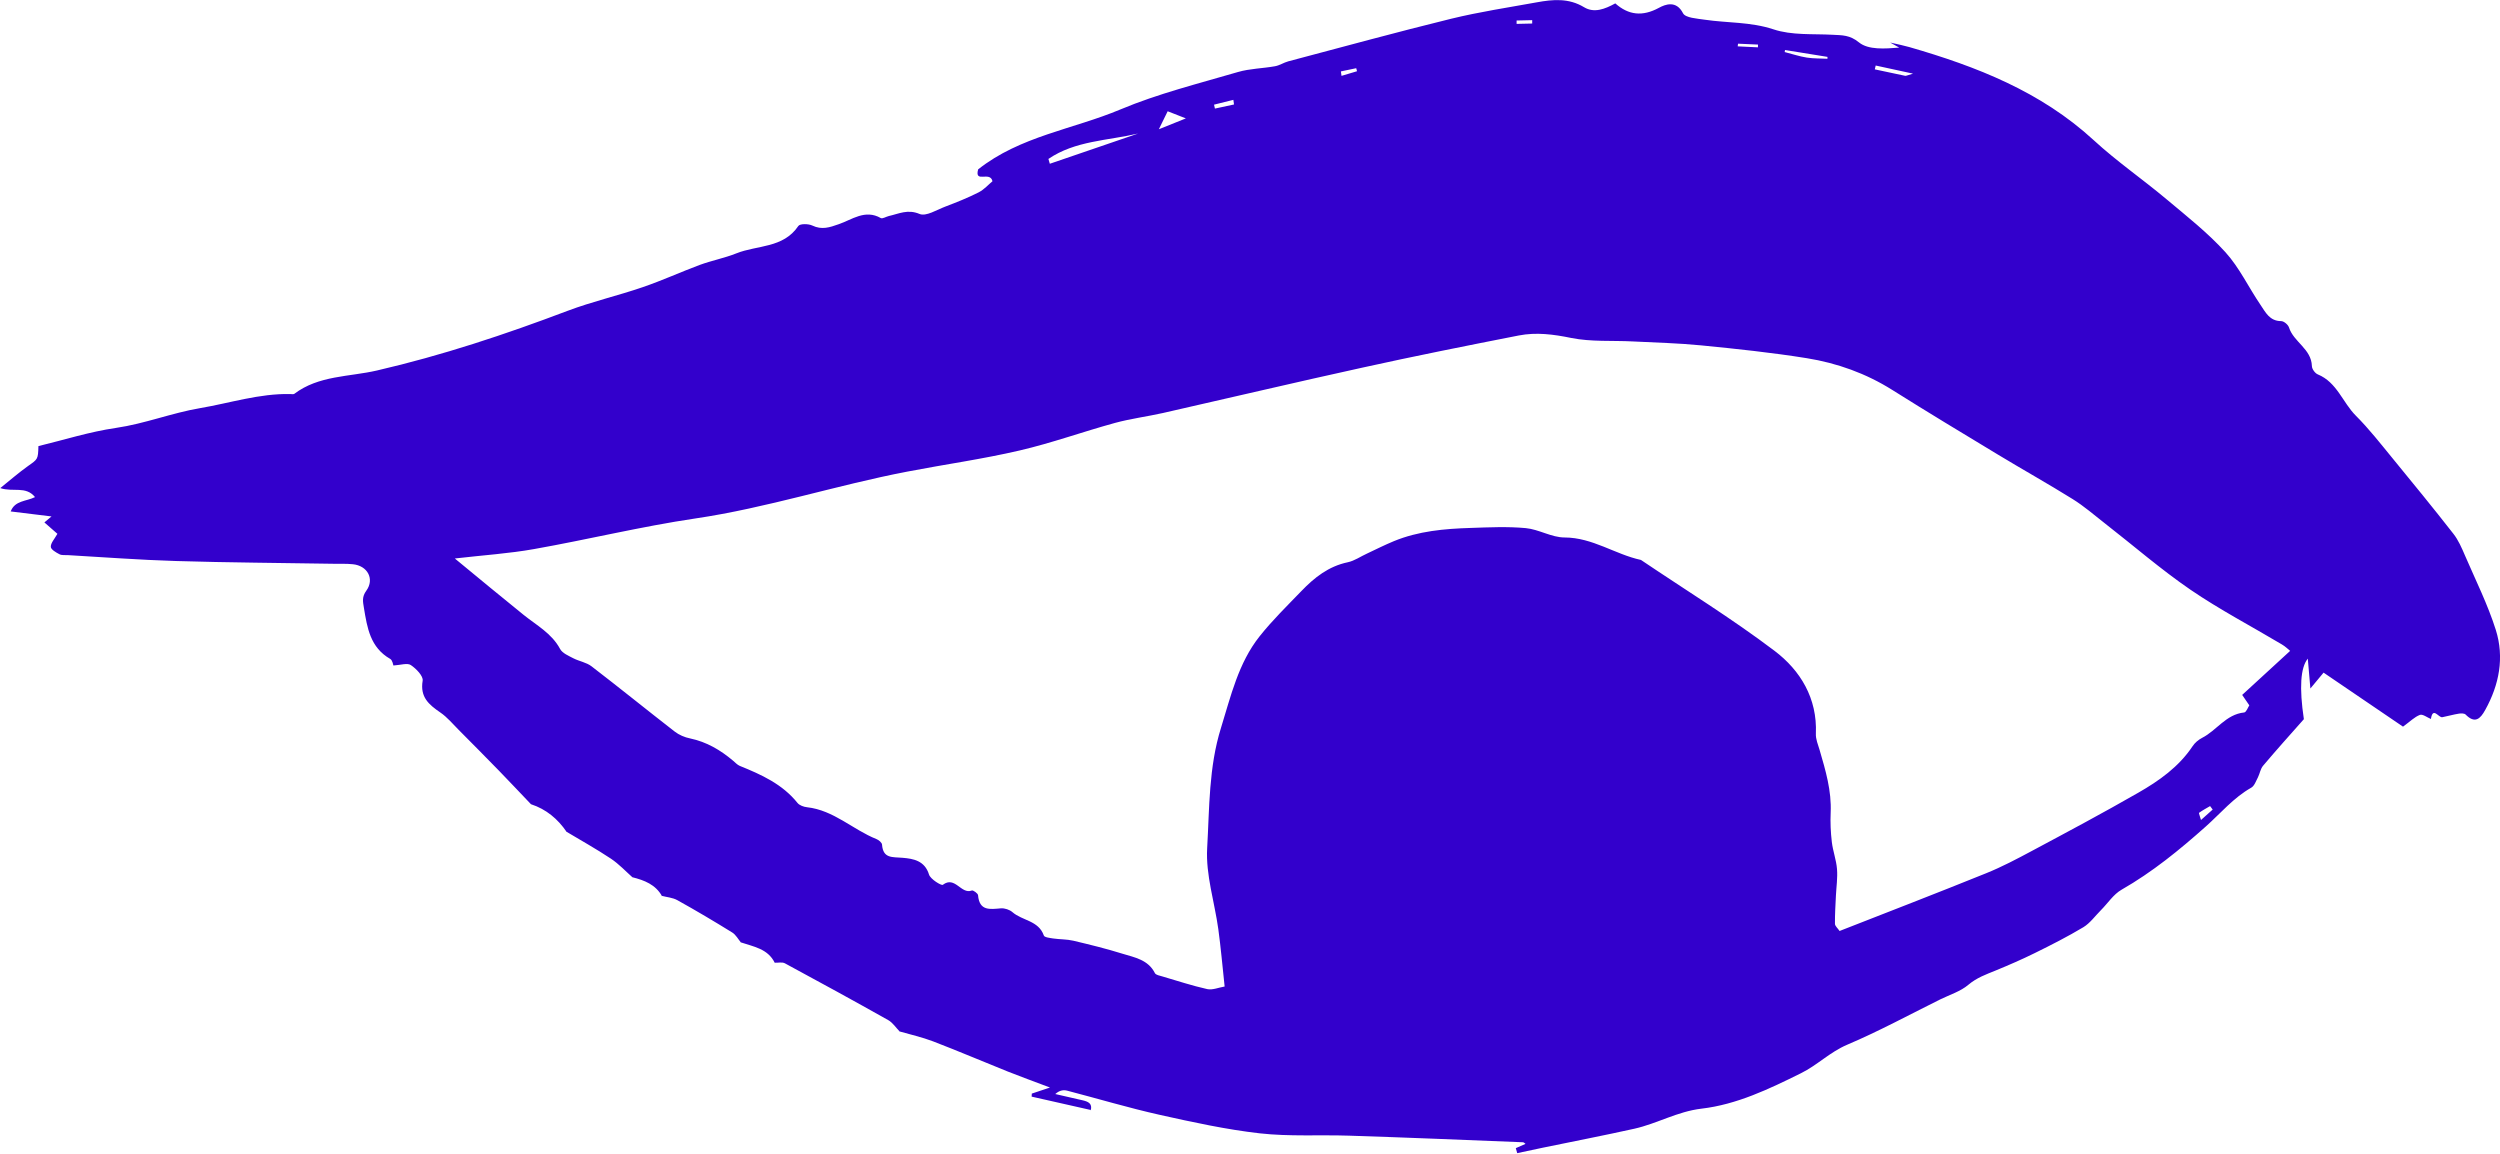
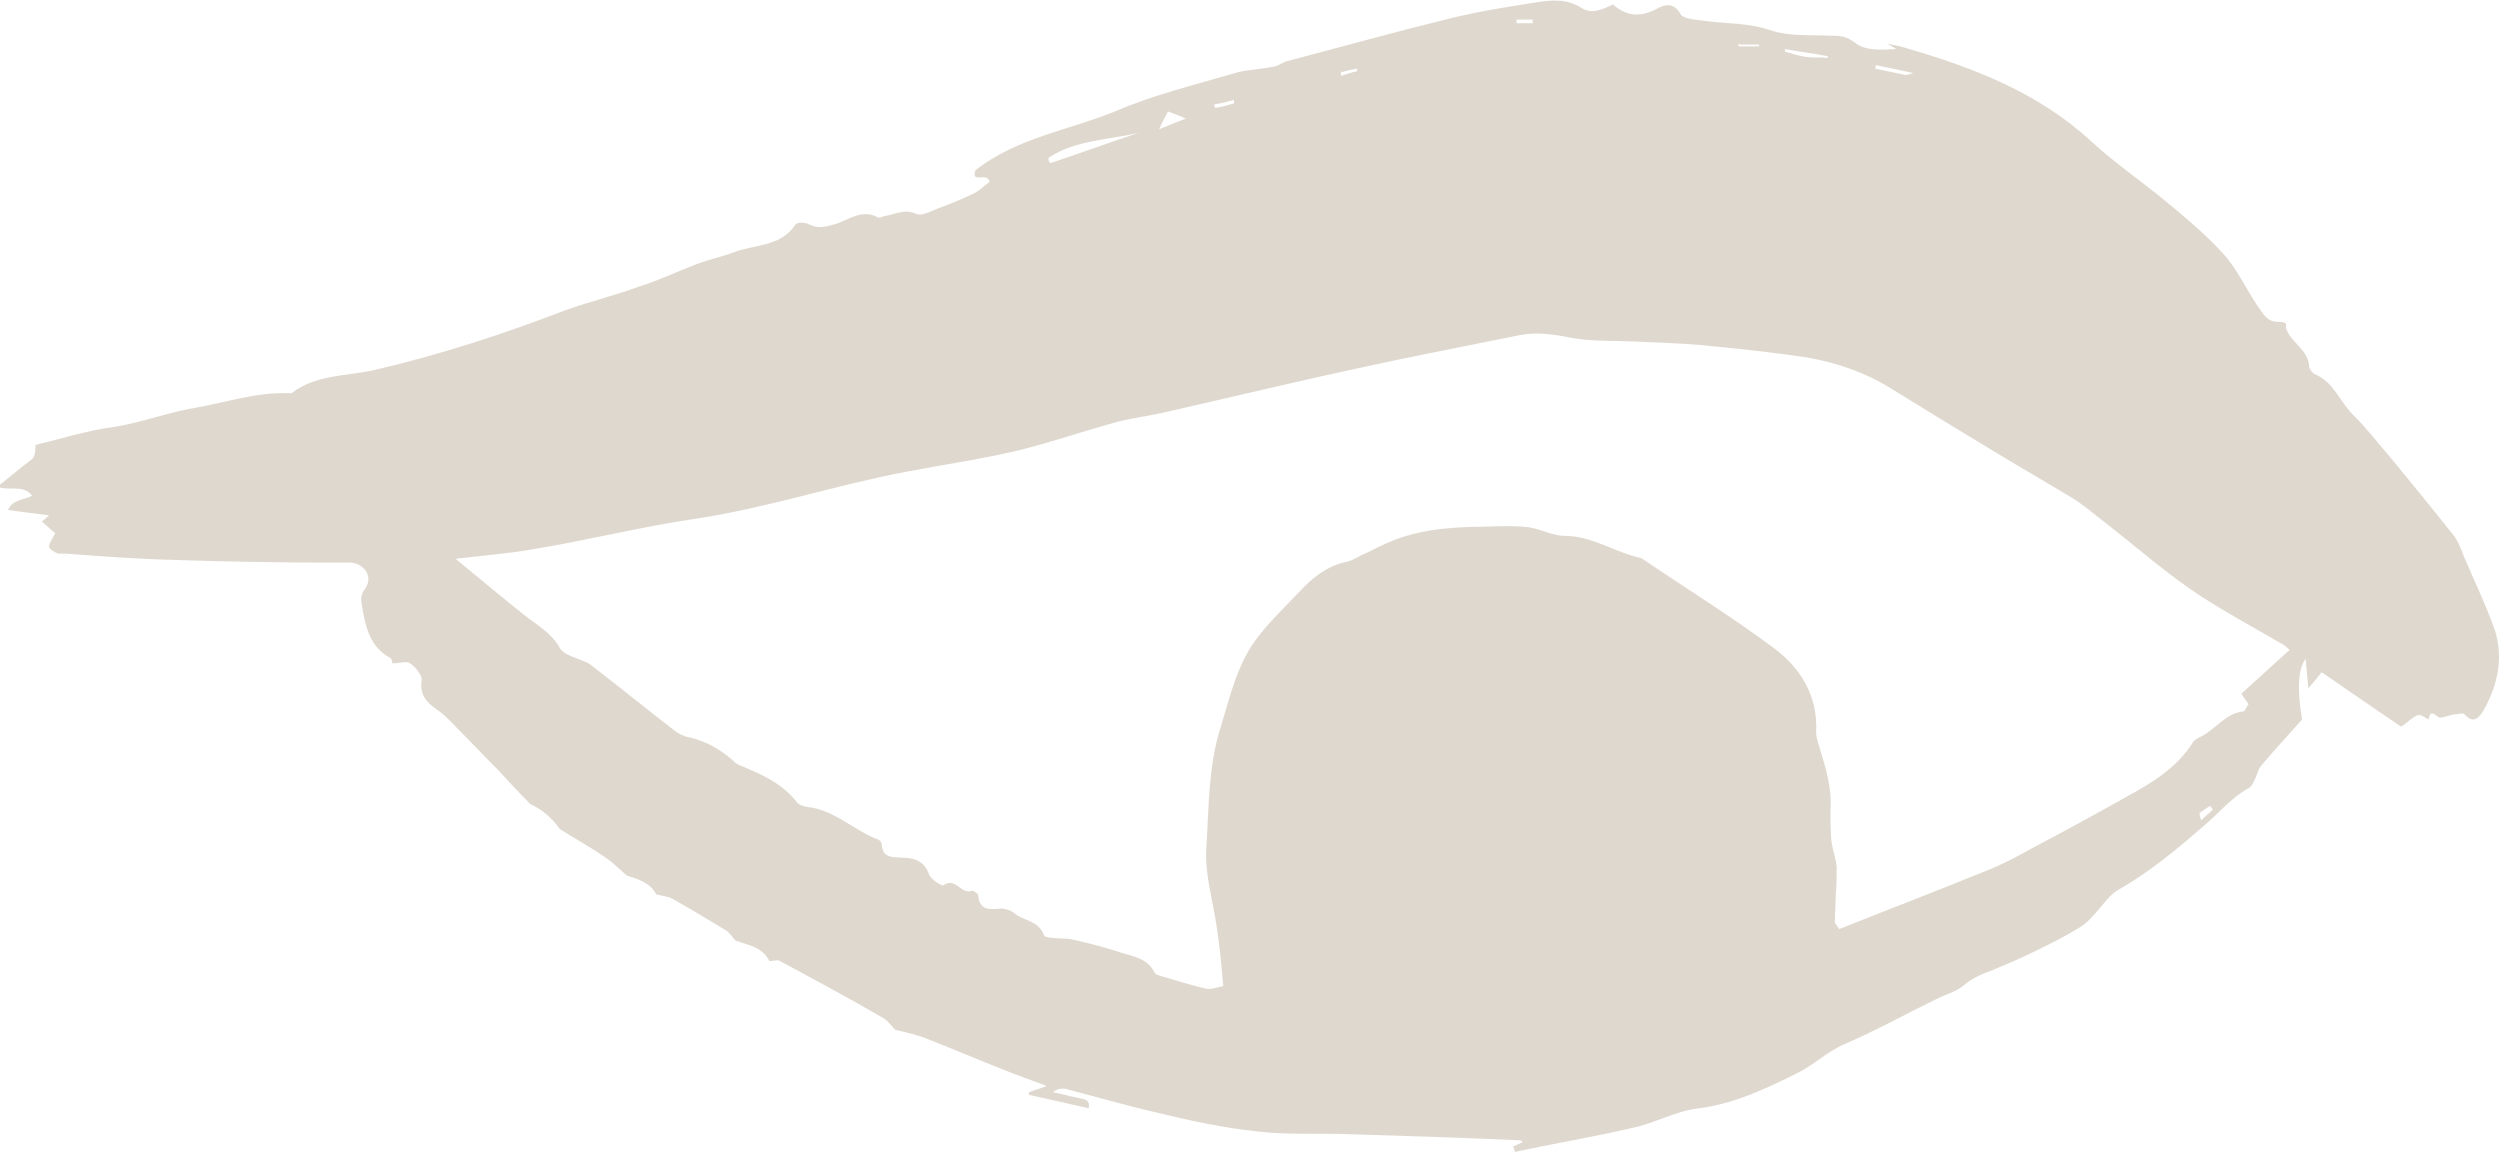
- <svg xmlns="http://www.w3.org/2000/svg" id="Capa_2" viewBox="0 0 280.43 129.35">
+ <svg xmlns="http://www.w3.org/2000/svg" version="1.1" viewBox="0 0 280.4 129.4">
  <defs>
    <style>
      .cls-1 {
-         fill: #30c;
+         fill: #dfd8ce;
      }
    </style>
  </defs>
-   <g id="Capa_1-2" data-name="Capa_1">
-     <path class="cls-1" d="M59.55,90.2c-1.2-1.25-2.38-2.52-3.59-3.76-1.49-1.53-3-3.05-4.5-4.56-.67-.67-1.29-1.43-2.07-1.96-1.28-.88-2.29-1.72-1.98-3.56.09-.52-.73-1.36-1.33-1.76-.39-.26-1.13,0-1.95.05-.04-.09-.1-.59-.36-.74-2.24-1.28-2.58-3.48-2.95-5.73-.12-.72-.23-1.23.27-1.92.95-1.31.14-2.81-1.52-2.97-.71-.07-1.44-.04-2.15-.05-5.9-.1-11.8-.13-17.7-.31-4.04-.12-8.08-.43-12.11-.66-.32-.02-.68.04-.94-.1-.39-.2-.96-.53-.97-.83-.02-.42.4-.86.74-1.46-.4-.35-.94-.83-1.46-1.28.2-.17.37-.31.8-.67-1.67-.2-3.05-.37-4.58-.56.47-1.24,1.75-1.12,2.73-1.61-1.04-1.28-2.46-.53-3.9-1.01,1.12-.9,2.08-1.74,3.12-2.48,1.09-.77,1.12-.73,1.16-2.23,2.86-.69,5.74-1.61,8.7-2.04,3.23-.47,6.26-1.68,9.44-2.22,3.36-.57,6.64-1.65,10.1-1.58.16,0,.36.05.46-.02,2.74-2.08,6.17-1.9,9.27-2.62,7.31-1.69,14.38-4.04,21.38-6.69,2.75-1.04,5.65-1.7,8.44-2.66,2.17-.74,4.26-1.7,6.41-2.5,1.34-.49,2.76-.76,4.09-1.29,2.34-.94,5.26-.56,6.95-3.07.18-.27,1.13-.26,1.57-.05,1.07.51,1.94.21,2.96-.15,1.5-.51,2.95-1.7,4.72-.69.19.11.6-.16.91-.23,1.12-.25,2.11-.79,3.44-.23.72.31,1.94-.47,2.9-.83,1.26-.48,2.52-.98,3.72-1.59.63-.32,1.13-.9,1.56-1.25-.27-1.19-2.05.28-1.61-1.33,4.71-3.73,10.64-4.49,15.95-6.72,4.24-1.78,8.76-2.9,13.19-4.2,1.33-.39,2.78-.4,4.16-.65.51-.09.98-.41,1.49-.55,6.09-1.61,12.17-3.28,18.28-4.78,3.16-.77,6.4-1.26,9.6-1.84,1.81-.33,3.58-.49,5.3.55,1.12.68,2.32.22,3.5-.43,1.47,1.31,3.04,1.51,4.91.49.68-.37,1.93-.87,2.69.62.27.52,1.58.59,2.43.72,2.56.38,5.14.23,7.71,1.08,2.06.69,4.42.49,6.64.61,1.07.06,1.92.01,2.96.86,1.05.85,2.9.71,4.51.58-.23-.13-.46-.26-1.02-.57.95.22,1.56.34,2.15.51,7.55,2.18,14.75,4.99,20.68,10.44,2.57,2.37,5.48,4.37,8.16,6.62,2.28,1.91,4.64,3.77,6.62,5.95,1.57,1.73,2.6,3.95,3.93,5.9.56.82,1.02,1.83,2.32,1.83.31,0,.78.4.88.71.52,1.64,2.51,2.4,2.57,4.33,0,.33.36.82.67.94,2.15.89,2.78,3.15,4.27,4.64,1.46,1.46,2.74,3.1,4.06,4.71,2.31,2.82,4.62,5.64,6.86,8.51.57.72.95,1.61,1.32,2.47,1.19,2.76,2.55,5.48,3.45,8.33.97,3.08.39,6.14-1.19,8.98-.56,1.02-1.16,1.56-2.2.51-.14-.14-.51-.14-.75-.1-.63.1-1.24.28-1.86.4-.42.08-1.06-1.23-1.28.2-.42-.17-.92-.57-1.23-.46-.61.23-1.11.75-1.9,1.32-2.75-1.87-5.67-3.86-8.91-6.06-.39.47-.83,1.01-1.48,1.78-.11-1.22-.19-2.14-.29-3.35q-1.23,1.5-.44,6.79c-1.52,1.72-3.08,3.45-4.58,5.23-.29.34-.36.87-.57,1.29-.22.42-.4.97-.76,1.17-1.98,1.12-3.43,2.87-5.08,4.34-2.96,2.64-6,5.12-9.46,7.1-.91.52-1.55,1.53-2.32,2.3-.65.65-1.21,1.45-1.97,1.91-1.77,1.06-3.62,2-5.47,2.91-1.42.7-2.87,1.33-4.33,1.93-1.08.44-2.14.81-3.09,1.61-.88.75-2.09,1.12-3.15,1.64-3.47,1.72-6.89,3.58-10.45,5.09-1.93.82-3.36,2.3-5.19,3.2-3.57,1.77-7.2,3.51-11.15,3.97-2.71.32-4.98,1.68-7.53,2.25-3.41.76-6.84,1.42-10.27,2.13-.96.2-1.91.41-2.87.61-.05-.19-.11-.37-.16-.56.35-.16.71-.31,1.09-.48-.09-.06-.18-.17-.28-.18-6.5-.26-13-.53-19.5-.74-3.34-.11-6.71.11-10.02-.26-3.78-.43-7.53-1.25-11.25-2.08-3.48-.78-6.91-1.81-10.37-2.71-.4-.1-.84-.05-1.33.38,1.03.24,2.07.47,3.1.71.58.14,1.09.35.88,1.12l.05-.03c-2.23-.5-4.45-1.01-6.68-1.51,0-.11.02-.22.02-.34.5-.17.99-.33,2.04-.68-1.88-.71-3.32-1.23-4.75-1.8-2.79-1.12-5.56-2.3-8.37-3.38-1.23-.47-2.54-.76-3.82-1.13l.09.04c-.43-.44-.79-1.01-1.31-1.3-3.84-2.16-7.7-4.27-11.57-6.36-.31-.17-.76-.05-1.15-.07-.78-1.58-2.38-1.8-3.82-2.29l.07.07c-.34-.4-.6-.92-1.03-1.18-2.02-1.25-4.06-2.46-6.13-3.61-.53-.3-1.2-.34-1.8-.5l.08.06c-.73-1.32-1.99-1.8-3.34-2.14l.09.08c-.82-.73-1.58-1.55-2.49-2.16-1.64-1.09-3.36-2.05-5.05-3.06l.09.07c-1-1.47-2.3-2.56-4.01-3.12h0ZM51.01,62.64c2.78,2.29,5.23,4.32,7.71,6.32,1.46,1.18,3.16,2.07,4.11,3.84.26.48.95.76,1.48,1.04.66.34,1.47.46,2.04.9,3.14,2.41,6.21,4.9,9.33,7.32.49.38,1.12.65,1.73.77,1.85.39,3.4,1.3,4.82,2.5.24.2.47.46.75.58,2.42.98,4.78,2.04,6.48,4.16.22.27.69.44,1.07.48,2.99.33,5.13,2.51,7.78,3.57.26.1.62.4.63.63.12,1.58,1.17,1.37,2.3,1.47,1.19.1,2.49.31,2.97,1.88.16.52,1.39,1.27,1.55,1.15,1.38-1.04,2.04,1.11,3.25.64.15-.06.69.33.7.53.15,1.8,1.35,1.57,2.57,1.47.42-.03.97.15,1.29.43,1.1.96,2.93.93,3.52,2.62.07.21.67.27,1.04.33.75.11,1.53.08,2.26.25,1.85.44,3.7.89,5.52,1.46,1.37.42,2.88.67,3.64,2.18.11.21.54.28.84.37,1.67.49,3.33,1.04,5.03,1.42.59.13,1.28-.18,1.95-.29-.25-2.33-.43-4.39-.71-6.44-.42-3.04-1.42-6.09-1.25-9.08.26-4.5.17-9.07,1.55-13.49,1.11-3.58,1.95-7.27,4.33-10.27,1.43-1.8,3.09-3.42,4.69-5.08,1.45-1.51,3.05-2.78,5.2-3.23.76-.16,1.44-.65,2.17-.98,1-.47,1.99-.97,3.01-1.39,2.75-1.13,5.67-1.39,8.6-1.48,2.06-.07,4.14-.17,6.19.02,1.47.14,2.9,1.05,4.35,1.05,3.15.01,5.66,1.89,8.57,2.52,5.01,3.38,10.18,6.56,14.99,10.2,2.89,2.19,4.8,5.32,4.63,9.28-.03.61.24,1.24.42,1.84.67,2.29,1.35,4.58,1.24,7.02-.05,1.1,0,2.21.13,3.3.12,1.02.5,2.01.58,3.03.08.98-.07,1.97-.12,2.96-.05,1.06-.12,2.12-.11,3.18,0,.25.31.5.52.81,5.54-2.17,11.01-4.28,16.45-6.48,1.76-.71,3.46-1.61,5.14-2.51,3.99-2.13,7.98-4.26,11.9-6.51,2.34-1.34,4.56-2.9,6.11-5.23.25-.38.65-.72,1.06-.93,1.64-.83,2.68-2.64,4.72-2.85.24-.02.43-.58.58-.8-.33-.48-.57-.83-.8-1.17,1.87-1.71,3.6-3.3,5.38-4.94-.2-.16-.54-.5-.94-.73-3.42-2.04-6.96-3.89-10.24-6.13-3.34-2.29-6.41-4.96-9.61-7.45-1.19-.93-2.34-1.93-3.61-2.72-2.76-1.72-5.61-3.31-8.4-5-3.96-2.39-7.92-4.78-11.83-7.24-2.96-1.86-6.18-3.01-9.58-3.56-3.93-.63-7.9-1.05-11.87-1.44-2.54-.25-5.09-.31-7.64-.44-2.31-.12-4.68.06-6.92-.39-1.99-.41-3.92-.66-5.88-.28-5.86,1.15-11.73,2.32-17.56,3.61-7.47,1.64-14.91,3.4-22.37,5.09-1.78.4-3.61.63-5.37,1.11-3.58.98-7.08,2.25-10.69,3.09-4.16.97-8.4,1.56-12.6,2.37-7.98,1.53-15.73,4.07-23.8,5.26-6.06.9-12.04,2.36-18.07,3.43-2.79.5-5.64.68-8.92,1.06ZM117.6,17.82c.05.18.11.36.16.55,3.3-1.13,6.6-2.26,9.9-3.39-3.41.8-7.06.8-10.06,2.85ZM200.23,5.61c-.01.08-.03.16-.04.23.83.21,1.65.49,2.49.62.76.12,1.54.09,2.31.13,0-.07,0-.14,0-.21-1.59-.26-3.18-.52-4.76-.77ZM129.99,14.5c1.21-.49,2-.81,3.03-1.22-.93-.37-1.54-.61-2.04-.8-.3.62-.55,1.14-.99,2.02ZM210.4,7.35c-.03.14-.07.29-.1.43,1.13.24,2.26.49,3.39.72.13.03.29-.07.9-.24-1.67-.36-2.93-.64-4.19-.91ZM248.21,90.82c-.1-.13-.2-.26-.3-.4-.41.24-.84.47-1.23.75-.06.04.09.36.21.81.53-.48.92-.82,1.31-1.17ZM150.41,8.01l.07.5c.58-.17,1.16-.35,1.74-.52-.03-.11-.06-.22-.09-.34-.57.12-1.15.24-1.72.36ZM138.42,11.71c-.02-.17-.04-.34-.07-.51-.72.18-1.45.36-2.17.54.03.15.07.29.1.44.71-.15,1.43-.31,2.14-.46ZM194.96,4.89c-.01.1-.02.2-.04.31l2.27.11c0-.1,0-.2.01-.31l-2.25-.1ZM171.87,2.64c0-.13,0-.25,0-.38-.58.01-1.17.02-1.75.04,0,.13,0,.25,0,.38.58-.01,1.17-.02,1.75-.04Z" />
+   <g>
+     <g id="Capa_2">
+       <g id="Capa_1-2">
+         <path class="cls-1" d="M59.5,90.2c-1.2-1.2-2.4-2.5-3.6-3.8-1.5-1.5-3-3.1-4.5-4.6-.7-.7-1.3-1.4-2.1-2-1.3-.9-2.3-1.7-2-3.6,0-.5-.7-1.4-1.3-1.8-.4-.3-1.1,0-2,0,0,0,0-.6-.4-.7-2.2-1.3-2.6-3.5-3-5.7-.1-.7-.2-1.2.3-1.9,1-1.3.1-2.8-1.5-3-.7,0-1.4,0-2.2,0-5.9,0-11.8-.1-17.7-.3-4-.1-8.1-.4-12.1-.7-.3,0-.7,0-.9,0-.4-.2-1-.5-1-.8,0-.4.4-.9.7-1.5-.4-.3-.9-.8-1.5-1.3.2-.2.4-.3.8-.7-1.7-.2-3-.4-4.6-.6.5-1.2,1.8-1.1,2.7-1.6-1-1.3-2.5-.5-3.9-1,1.1-.9,2.1-1.7,3.1-2.5,1.1-.8,1.1-.7,1.2-2.2,2.9-.7,5.7-1.6,8.7-2,3.2-.5,6.3-1.7,9.4-2.2,3.4-.6,6.6-1.7,10.1-1.6.2,0,.4,0,.5,0,2.7-2.1,6.2-1.9,9.3-2.6,7.3-1.7,14.4-4,21.4-6.7,2.8-1,5.7-1.7,8.4-2.7,2.2-.7,4.3-1.7,6.4-2.5,1.3-.5,2.8-.8,4.1-1.3,2.3-.9,5.3-.6,6.9-3.1.2-.3,1.1-.3,1.6,0,1.1.5,1.9.2,3-.1,1.5-.5,2.9-1.7,4.7-.7.2.1.6-.2.9-.2,1.1-.2,2.1-.8,3.4-.2.7.3,1.9-.5,2.9-.8,1.3-.5,2.5-1,3.7-1.6.6-.3,1.1-.9,1.6-1.2-.3-1.2-2.1.3-1.6-1.3,4.7-3.7,10.6-4.5,15.9-6.7,4.2-1.8,8.8-2.9,13.2-4.2,1.3-.4,2.8-.4,4.2-.7.5,0,1-.4,1.5-.6,6.1-1.6,12.2-3.3,18.3-4.8,3.2-.8,6.4-1.3,9.6-1.8,1.8-.3,3.6-.5,5.3.6,1.1.7,2.3.2,3.5-.4,1.5,1.3,3,1.5,4.9.5.7-.4,1.9-.9,2.7.6.3.5,1.6.6,2.4.7,2.6.4,5.1.2,7.7,1.1,2.1.7,4.4.5,6.6.6,1.1,0,1.9,0,3,.9,1.1.8,2.9.7,4.5.6-.2-.1-.5-.3-1-.6.9.2,1.6.3,2.1.5,7.6,2.2,14.8,5,20.7,10.4,2.6,2.4,5.5,4.4,8.2,6.6,2.3,1.9,4.6,3.8,6.6,6,1.6,1.7,2.6,4,3.9,5.9.6.8,1,1.8,2.3,1.8s.8.4.9.7c.5,1.6,2.5,2.4,2.6,4.3,0,.3.4.8.7.9,2.1.9,2.8,3.2,4.3,4.6,1.5,1.5,2.7,3.1,4.1,4.7,2.3,2.8,4.6,5.6,6.9,8.5.6.7,1,1.6,1.3,2.5,1.2,2.8,2.5,5.5,3.5,8.3,1,3.1.4,6.1-1.2,9-.6,1-1.2,1.6-2.2.5-.1-.1-.5-.1-.8,0-.6,0-1.2.3-1.9.4-.4,0-1.1-1.2-1.3.2-.4-.2-.9-.6-1.2-.5-.6.2-1.1.8-1.9,1.3-2.8-1.9-5.7-3.9-8.9-6.1-.4.5-.8,1-1.5,1.8-.1-1.2-.2-2.1-.3-3.3-.8,1-1,3.3-.4,6.8-1.5,1.7-3.1,3.4-4.6,5.2-.3.3-.4.9-.6,1.3-.2.4-.4,1-.8,1.2-2,1.1-3.4,2.9-5.1,4.3-3,2.6-6,5.1-9.5,7.1-.9.5-1.6,1.5-2.3,2.3-.6.7-1.2,1.4-2,1.9-1.8,1.1-3.6,2-5.5,2.9-1.4.7-2.9,1.3-4.3,1.9-1.1.4-2.1.8-3.1,1.6-.9.8-2.1,1.1-3.1,1.6-3.5,1.7-6.9,3.6-10.4,5.1-1.9.8-3.4,2.3-5.2,3.2-3.6,1.8-7.2,3.5-11.1,4-2.7.3-5,1.7-7.5,2.2-3.4.8-6.8,1.4-10.3,2.1-1,.2-1.9.4-2.9.6,0-.2-.1-.4-.2-.6.4-.2.7-.3,1.1-.5,0,0-.2-.2-.3-.2-6.5-.3-13-.5-19.5-.7-3.3-.1-6.7.1-10-.3-3.8-.4-7.5-1.2-11.2-2.1-3.5-.8-6.9-1.8-10.4-2.7-.4,0-.8,0-1.3.4,1,.2,2.1.5,3.1.7.6.1,1.1.3.9,1.1h0c-2.2-.5-4.4-1-6.7-1.5,0-.1,0-.2,0-.3.5-.2,1-.3,2-.7-1.9-.7-3.3-1.2-4.8-1.8-2.8-1.1-5.6-2.3-8.4-3.4-1.2-.5-2.5-.8-3.8-1.1h0c-.4-.4-.8-1-1.3-1.3-3.8-2.2-7.7-4.3-11.6-6.4-.3-.2-.8,0-1.2,0-.8-1.6-2.4-1.8-3.8-2.3h0c-.3-.3-.6-.8-1-1.1-2-1.2-4.1-2.5-6.1-3.6-.5-.3-1.2-.3-1.8-.5h0c-.7-1.3-2-1.7-3.3-2.1h0c-.8-.7-1.6-1.5-2.5-2.1-1.6-1.1-3.4-2.1-5-3.1h0c-1-1.4-2.3-2.5-4-3.1h0ZM51,62.6c2.8,2.3,5.2,4.3,7.7,6.3,1.5,1.2,3.2,2.1,4.1,3.8.3.5,1,.8,1.5,1,.7.3,1.5.5,2,.9,3.1,2.4,6.2,4.9,9.3,7.3.5.4,1.1.7,1.7.8,1.8.4,3.4,1.3,4.8,2.5.2.2.5.5.8.6,2.4,1,4.8,2,6.5,4.2.2.3.7.4,1.1.5,3,.3,5.1,2.5,7.8,3.6.3,0,.6.4.6.6.1,1.6,1.2,1.4,2.3,1.5,1.2,0,2.5.3,3,1.9.2.5,1.4,1.3,1.6,1.2,1.4-1,2,1.1,3.2.6.2,0,.7.3.7.5.2,1.8,1.3,1.6,2.6,1.5.4,0,1,.2,1.3.4,1.1,1,2.9.9,3.5,2.6,0,.2.7.3,1,.3.8.1,1.5,0,2.3.2,1.8.4,3.7.9,5.5,1.5,1.4.4,2.9.7,3.6,2.2.1.2.5.3.8.4,1.7.5,3.3,1,5,1.4.6.1,1.3-.2,1.9-.3-.2-2.3-.4-4.4-.7-6.4-.4-3-1.4-6.1-1.2-9.1.3-4.5.2-9.1,1.6-13.5,1.1-3.6,1.9-7.3,4.3-10.3,1.4-1.8,3.1-3.4,4.7-5.1,1.4-1.5,3.1-2.8,5.2-3.2.8-.2,1.4-.7,2.2-1,1-.5,2-1,3-1.4,2.8-1.1,5.7-1.4,8.6-1.5,2.1,0,4.1-.2,6.2,0,1.5.1,2.9,1,4.4,1,3.1,0,5.7,1.9,8.6,2.5,5,3.4,10.2,6.6,15,10.2,2.9,2.2,4.8,5.3,4.6,9.3,0,.6.2,1.2.4,1.8.7,2.3,1.4,4.6,1.2,7,0,1.1,0,2.2.1,3.3.1,1,.5,2,.6,3,0,1,0,2-.1,3,0,1.1-.1,2.1-.1,3.2,0,.2.3.5.5.8,5.5-2.2,11-4.3,16.4-6.5,1.8-.7,3.5-1.6,5.1-2.5,4-2.1,8-4.3,11.9-6.5,2.3-1.3,4.6-2.9,6.1-5.2.2-.4.6-.7,1.1-.9,1.6-.8,2.7-2.6,4.7-2.8.2,0,.4-.6.6-.8-.3-.5-.6-.8-.8-1.2,1.9-1.7,3.6-3.3,5.4-4.9-.2-.2-.5-.5-.9-.7-3.4-2-7-3.9-10.2-6.1-3.3-2.3-6.4-5-9.6-7.5-1.2-.9-2.3-1.9-3.6-2.7-2.8-1.7-5.6-3.3-8.4-5-4-2.4-7.9-4.8-11.8-7.2-3-1.9-6.2-3-9.6-3.6-3.9-.6-7.9-1-11.9-1.4-2.5-.2-5.1-.3-7.6-.4-2.3-.1-4.7,0-6.9-.4-2-.4-3.9-.7-5.9-.3-5.9,1.2-11.7,2.3-17.6,3.6-7.5,1.6-14.9,3.4-22.4,5.1-1.8.4-3.6.6-5.4,1.1-3.6,1-7.1,2.2-10.7,3.1-4.2,1-8.4,1.6-12.6,2.4-8,1.5-15.7,4.1-23.8,5.3-6.1.9-12,2.4-18.1,3.4-2.8.5-5.6.7-8.9,1.1h0ZM117.6,17.8c0,.2.1.4.2.5,3.3-1.1,6.6-2.3,9.9-3.4-3.4.8-7.1.8-10.1,2.8h0ZM200.2,5.6c0,0,0,.2,0,.2.8.2,1.6.5,2.5.6.8.1,1.5,0,2.3.1v-.2c-1.6-.3-3.2-.5-4.8-.8h0ZM130,14.5c1.2-.5,2-.8,3-1.2-.9-.4-1.5-.6-2-.8-.3.6-.6,1.1-1,2ZM210.4,7.3c0,.1,0,.3-.1.4,1.1.2,2.3.5,3.4.7.1,0,.3,0,.9-.2-1.7-.4-2.9-.6-4.2-.9h0ZM248.2,90.8c-.1-.1-.2-.3-.3-.4-.4.2-.8.5-1.2.8,0,0,0,.4.2.8.5-.5.9-.8,1.3-1.2h0ZM150.4,8v.5c.7-.2,1.2-.4,1.8-.5,0-.1,0-.2,0-.3-.6.1-1.1.2-1.7.4h0ZM138.4,11.7c0-.2,0-.3,0-.5-.7.2-1.4.4-2.2.5,0,.1,0,.3.1.4.7-.1,1.4-.3,2.1-.5h0ZM195,4.9c0,0,0,.2,0,.3h2.3s0,0,0-.2h-2.2c0,0,0-.1,0-.1ZM171.9,2.6v-.4c-.6,0-1.2,0-1.8,0v.4c.6,0,1.2,0,1.8,0Z" />
+       </g>
+     </g>
  </g>
</svg>
